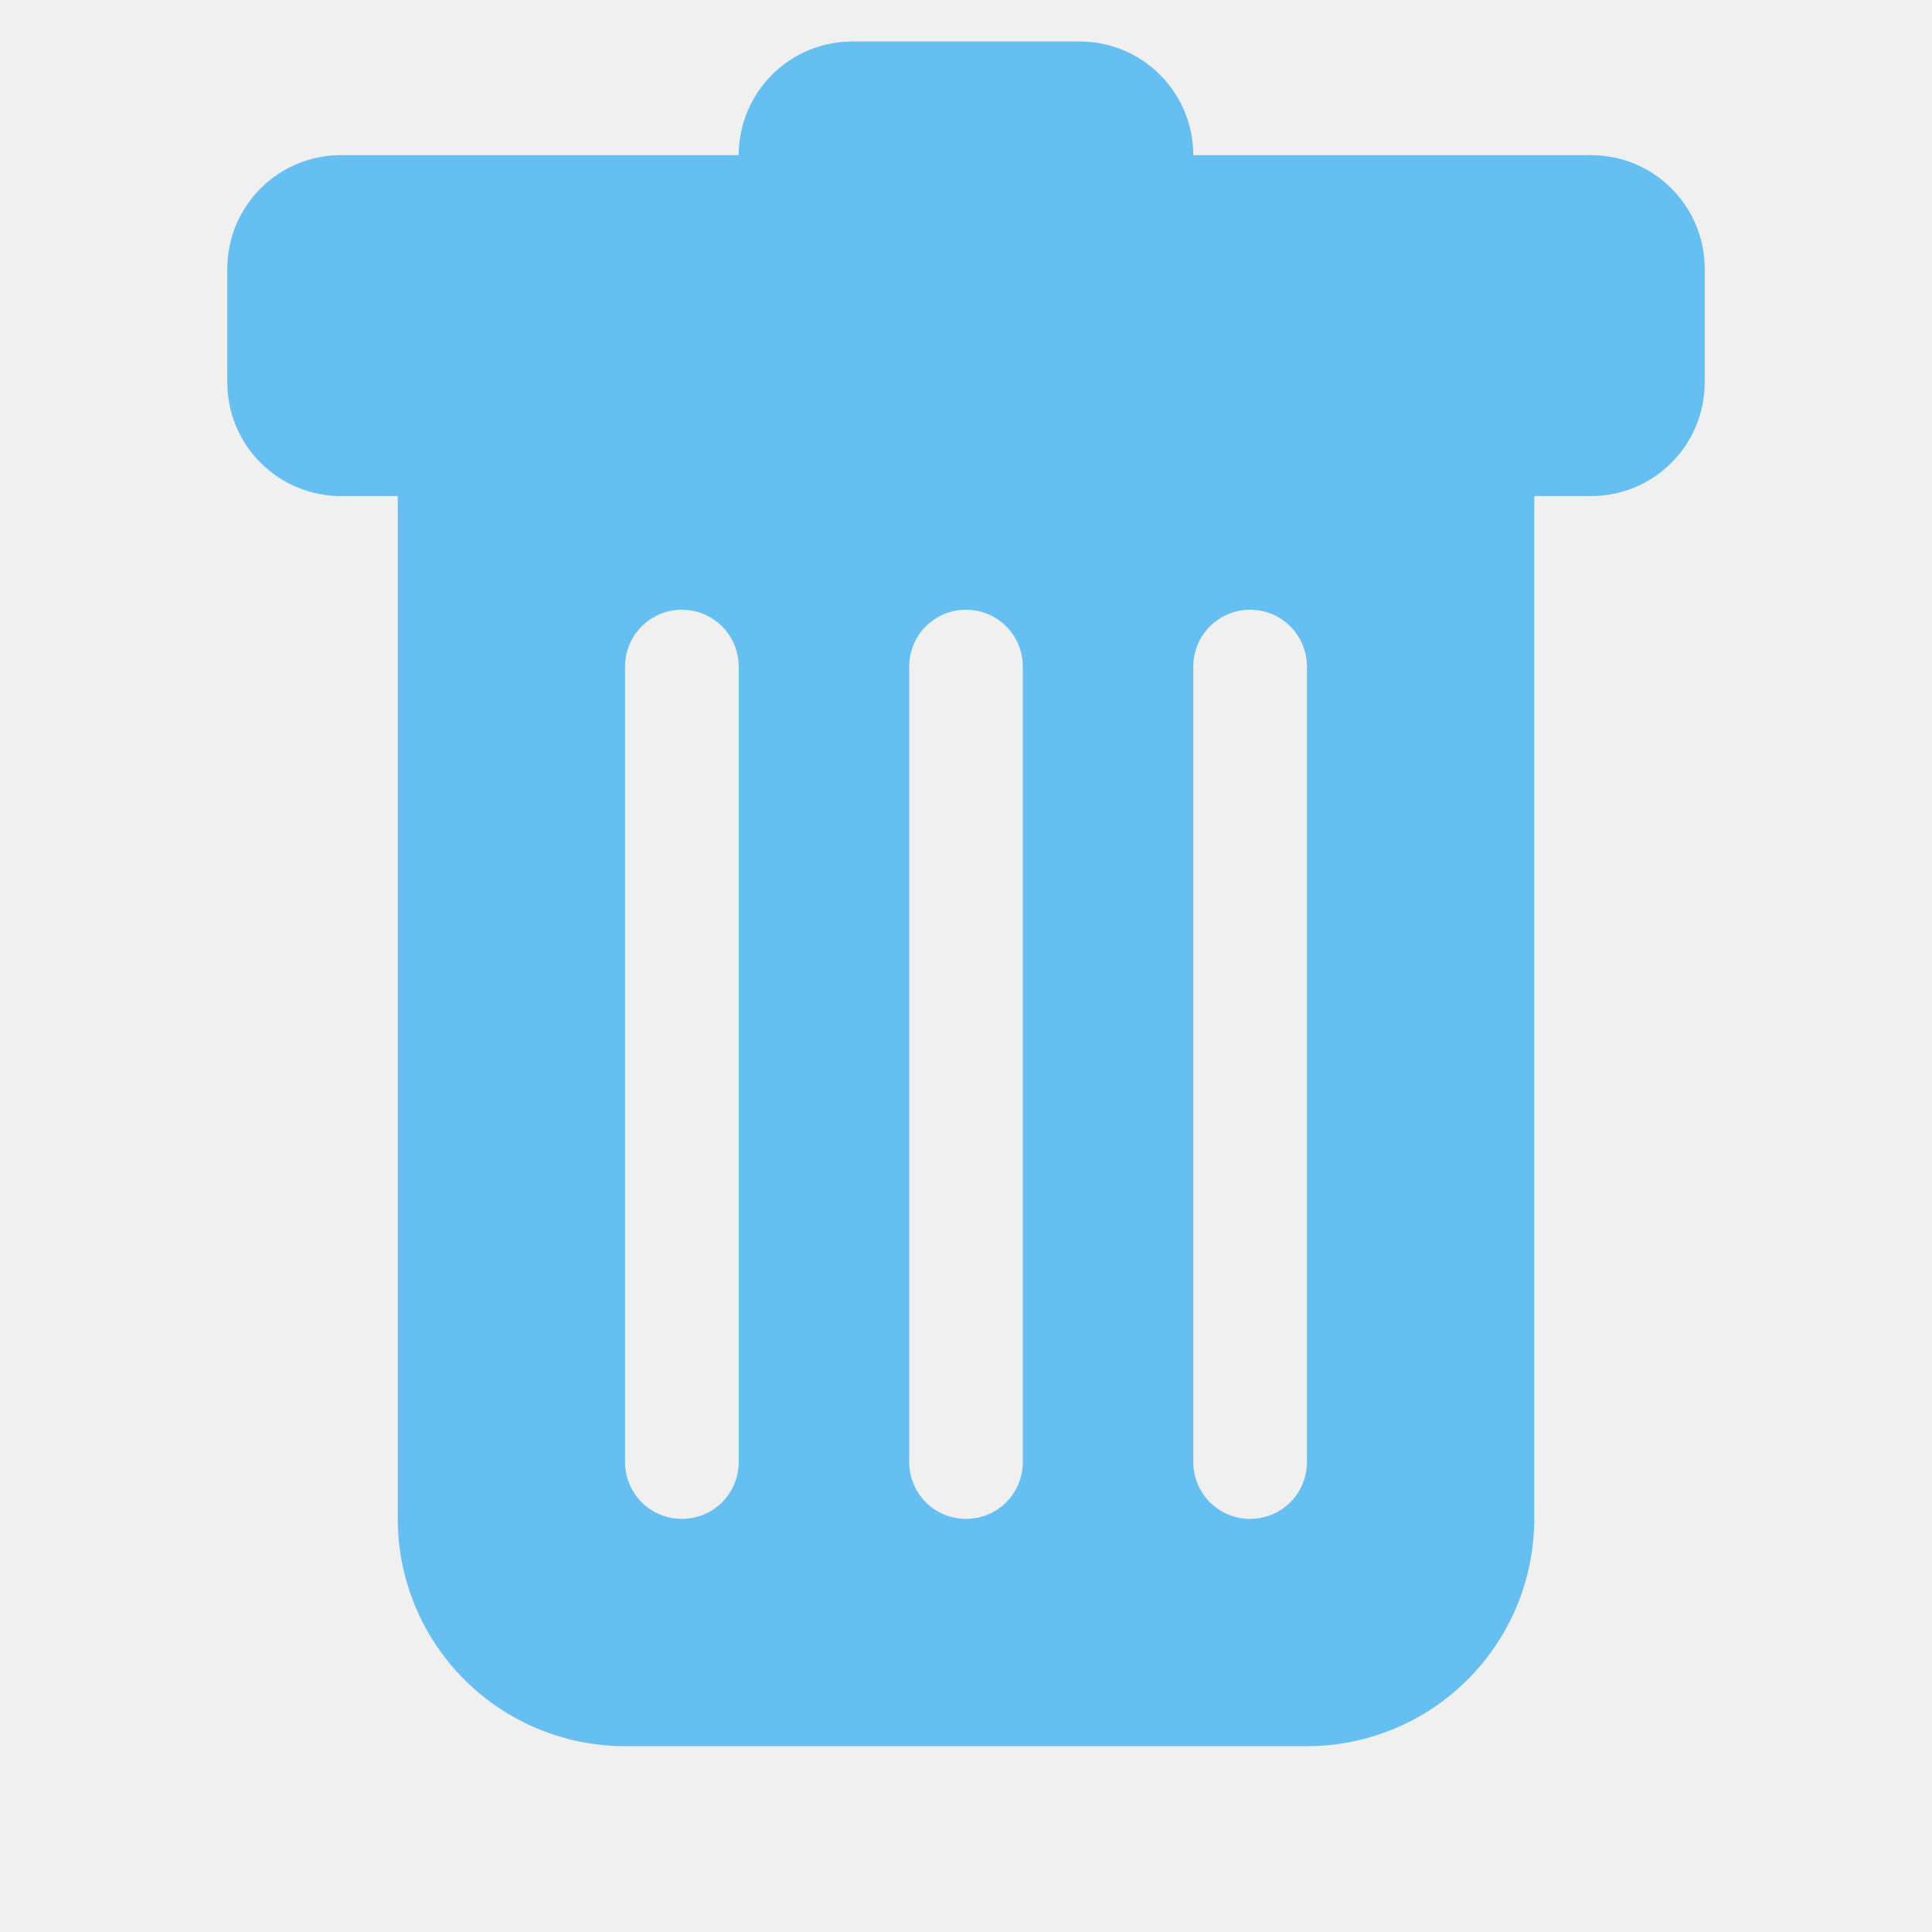
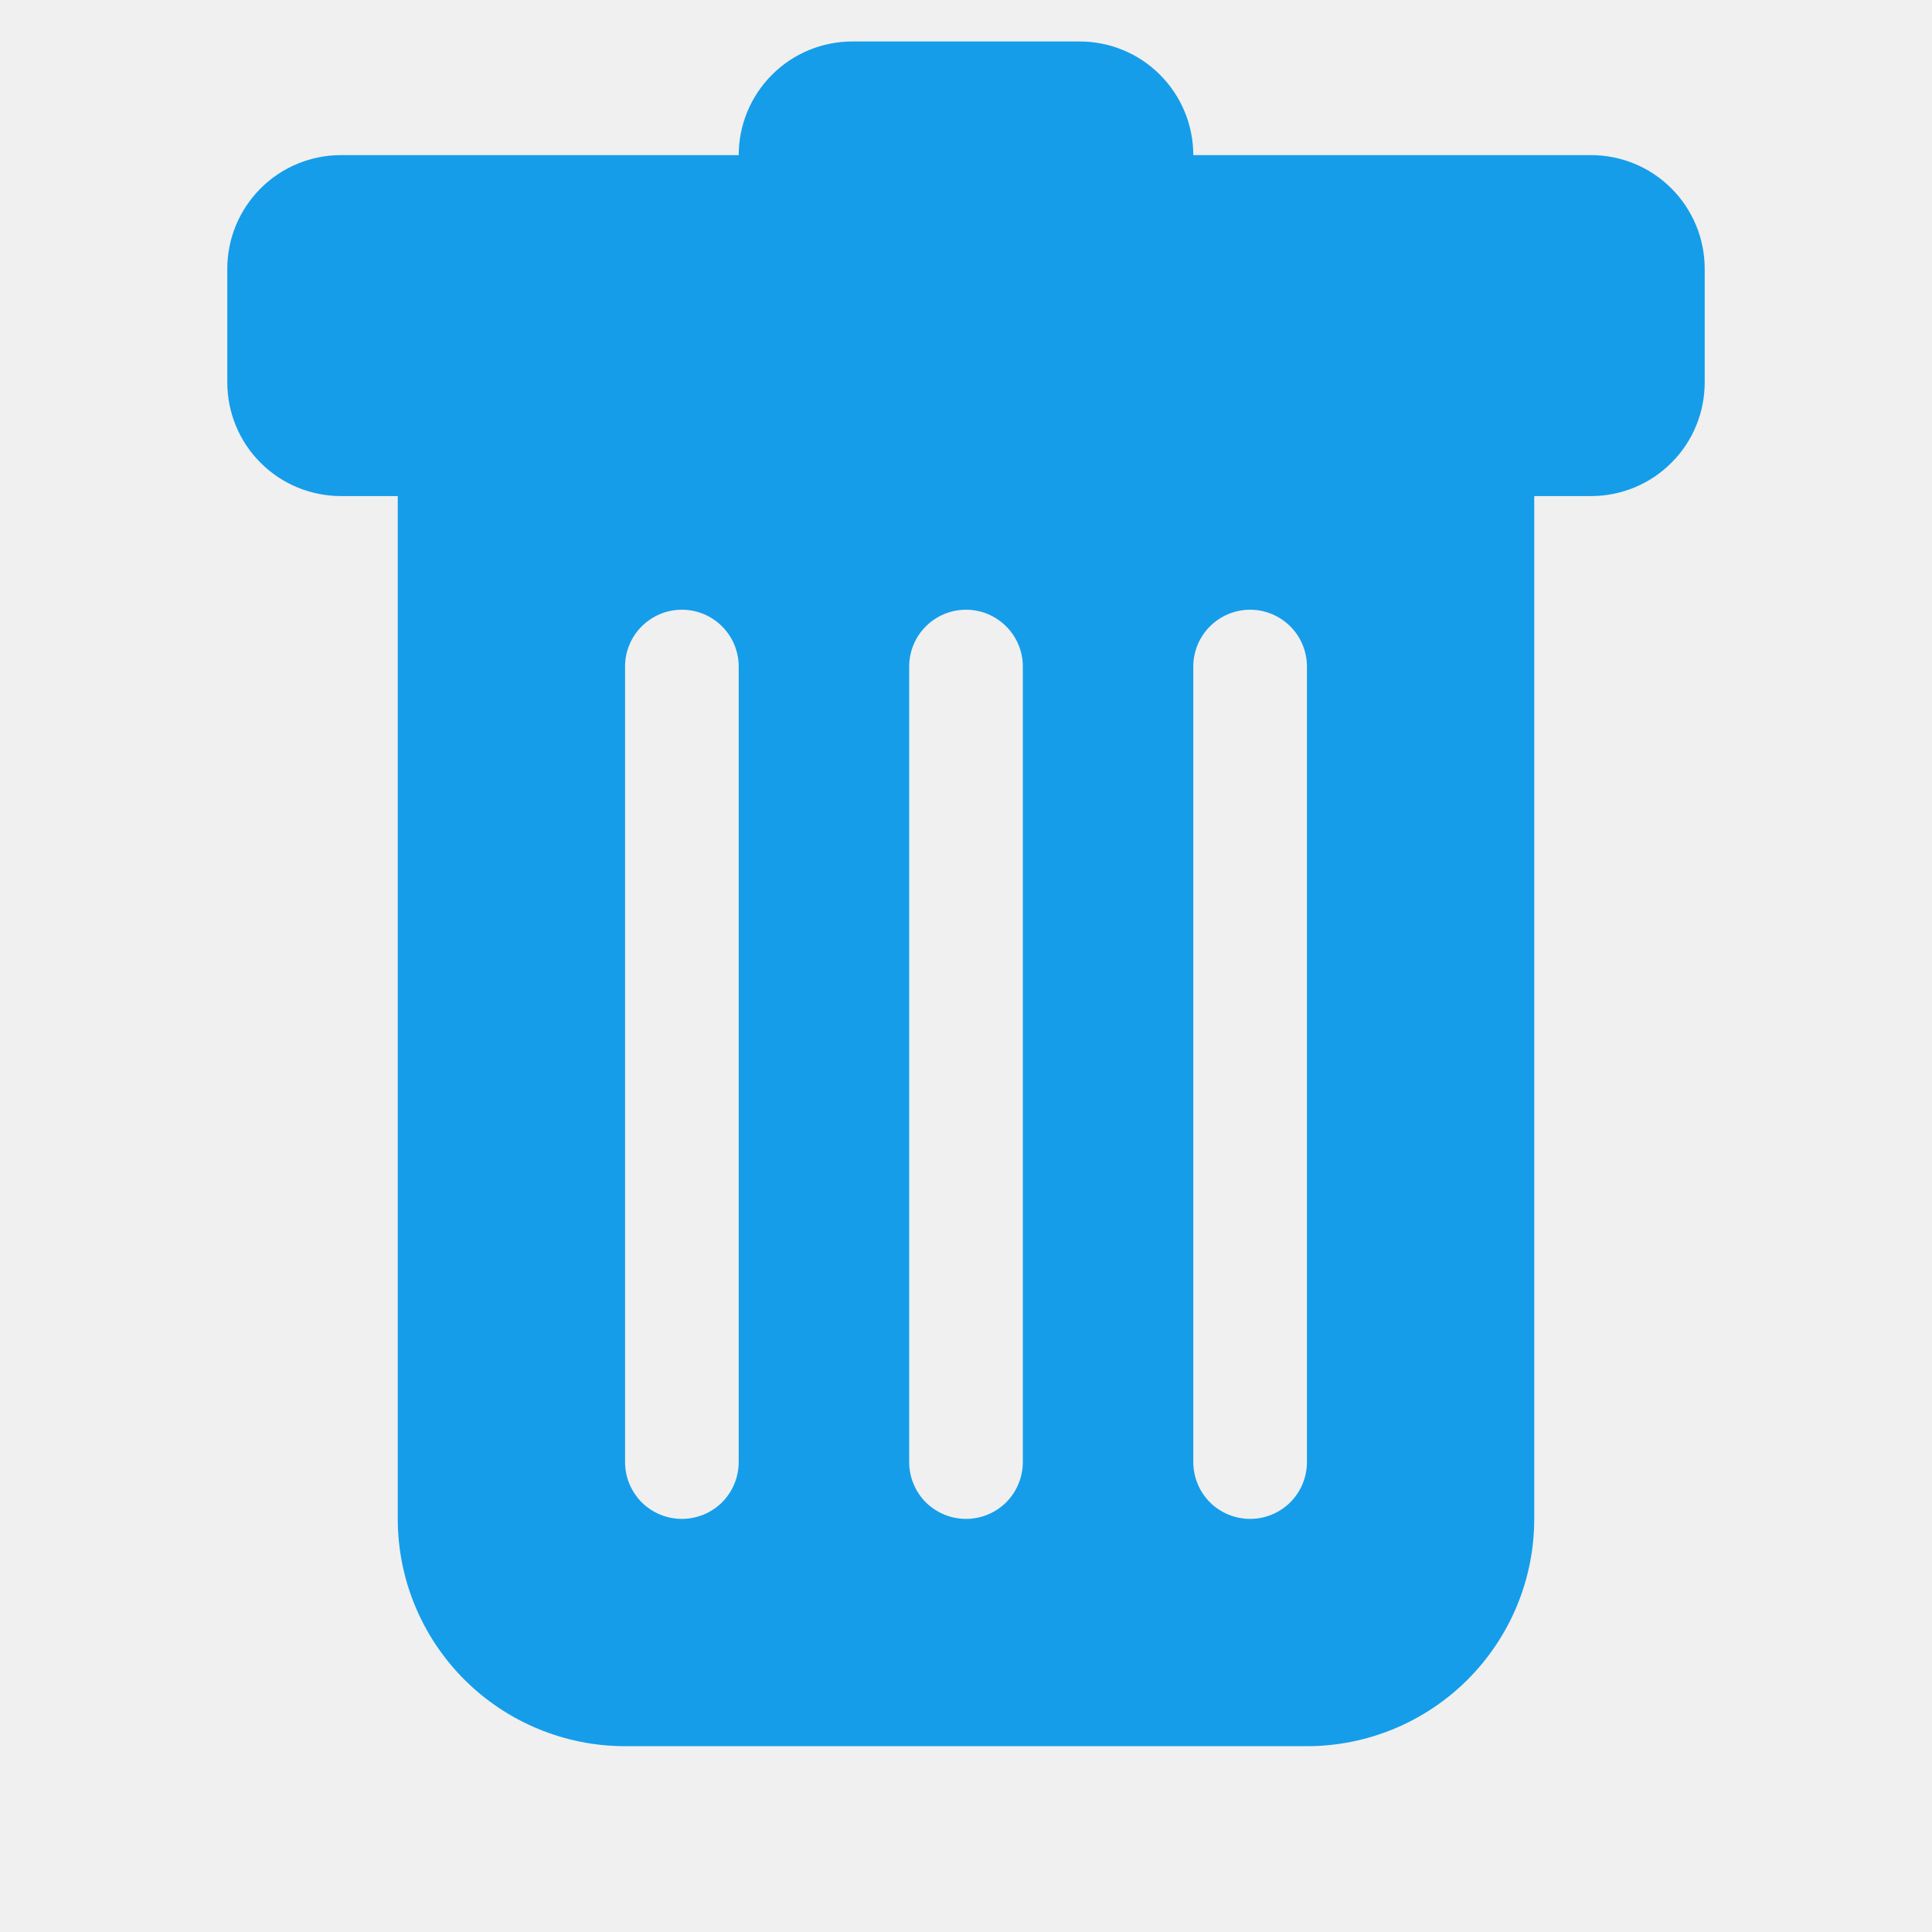
<svg xmlns="http://www.w3.org/2000/svg" width="20" height="20" viewBox="0 0 16 17" fill="none">
  <g clip-path="url(#clip0_1511_39260)">
-     <path d="M2.5 1.365C2.235 1.365 1.98 1.47 1.793 1.658C1.605 1.846 1.5 2.1 1.5 2.365V3.365C1.5 3.63 1.605 3.885 1.793 4.072C1.98 4.26 2.235 4.365 2.5 4.365H3V13.365C3 13.896 3.211 14.404 3.586 14.779C3.961 15.154 4.47 15.365 5 15.365H11C11.53 15.365 12.039 15.154 12.414 14.779C12.789 14.404 13 13.896 13 13.365V4.365H13.5C13.765 4.365 14.02 4.26 14.207 4.072C14.395 3.885 14.5 3.63 14.5 3.365V2.365C14.5 2.1 14.395 1.846 14.207 1.658C14.02 1.47 13.765 1.365 13.5 1.365H10C10 1.1 9.895 0.846 9.707 0.658C9.52 0.47 9.265 0.365 9 0.365H7C6.735 0.365 6.48 0.47 6.293 0.658C6.105 0.846 6 1.1 6 1.365H2.5ZM5.5 5.365C5.633 5.365 5.76 5.418 5.854 5.512C5.947 5.605 6 5.732 6 5.865V12.865C6 12.998 5.947 13.125 5.854 13.219C5.76 13.312 5.633 13.365 5.5 13.365C5.367 13.365 5.24 13.312 5.146 13.219C5.053 13.125 5 12.998 5 12.865V5.865C5 5.732 5.053 5.605 5.146 5.512C5.24 5.418 5.367 5.365 5.5 5.365ZM8 5.365C8.133 5.365 8.26 5.418 8.354 5.512C8.447 5.605 8.5 5.732 8.5 5.865V12.865C8.5 12.998 8.447 13.125 8.354 13.219C8.26 13.312 8.133 13.365 8 13.365C7.867 13.365 7.74 13.312 7.646 13.219C7.553 13.125 7.5 12.998 7.5 12.865V5.865C7.5 5.732 7.553 5.605 7.646 5.512C7.74 5.418 7.867 5.365 8 5.365ZM11 5.865V12.865C11 12.998 10.947 13.125 10.854 13.219C10.76 13.312 10.633 13.365 10.5 13.365C10.367 13.365 10.24 13.312 10.146 13.219C10.053 13.125 10 12.998 10 12.865V5.865C10 5.732 10.053 5.605 10.146 5.512C10.24 5.418 10.367 5.365 10.5 5.365C10.633 5.365 10.76 5.418 10.854 5.512C10.947 5.605 11 5.732 11 5.865Z" fill="#66BFF1" />
+     <path d="M2.5 1.365C2.235 1.365 1.98 1.47 1.793 1.658C1.605 1.846 1.5 2.1 1.5 2.365V3.365C1.5 3.63 1.605 3.885 1.793 4.072C1.98 4.26 2.235 4.365 2.5 4.365H3V13.365C3 13.896 3.211 14.404 3.586 14.779C3.961 15.154 4.47 15.365 5 15.365H11C11.53 15.365 12.039 15.154 12.414 14.779C12.789 14.404 13 13.896 13 13.365V4.365H13.5C13.765 4.365 14.02 4.26 14.207 4.072C14.395 3.885 14.5 3.63 14.5 3.365V2.365C14.5 2.1 14.395 1.846 14.207 1.658C14.02 1.47 13.765 1.365 13.5 1.365H10C10 1.1 9.895 0.846 9.707 0.658C9.52 0.47 9.265 0.365 9 0.365H7C6.735 0.365 6.48 0.47 6.293 0.658C6.105 0.846 6 1.1 6 1.365H2.5ZM5.5 5.365C5.633 5.365 5.76 5.418 5.854 5.512C5.947 5.605 6 5.732 6 5.865V12.865C6 12.998 5.947 13.125 5.854 13.219C5.76 13.312 5.633 13.365 5.5 13.365C5.367 13.365 5.24 13.312 5.146 13.219C5.053 13.125 5 12.998 5 12.865V5.865C5 5.732 5.053 5.605 5.146 5.512C5.24 5.418 5.367 5.365 5.5 5.365ZM8 5.365C8.133 5.365 8.26 5.418 8.354 5.512C8.447 5.605 8.5 5.732 8.5 5.865V12.865C8.5 12.998 8.447 13.125 8.354 13.219C8.26 13.312 8.133 13.365 8 13.365C7.867 13.365 7.74 13.312 7.646 13.219C7.553 13.125 7.5 12.998 7.5 12.865V5.865C7.5 5.732 7.553 5.605 7.646 5.512C7.74 5.418 7.867 5.365 8 5.365ZM11 5.865V12.865C11 12.998 10.947 13.125 10.854 13.219C10.76 13.312 10.633 13.365 10.5 13.365C10.367 13.365 10.24 13.312 10.146 13.219C10.053 13.125 10 12.998 10 12.865V5.865C10 5.732 10.053 5.605 10.146 5.512C10.24 5.418 10.367 5.365 10.5 5.365C10.633 5.365 10.76 5.418 10.854 5.512C10.947 5.605 11 5.732 11 5.865Z" fill="#159DEA" />
  </g>
  <defs>
    <clipPath id="clip0_1511_39260">
      <rect width="16" height="16" fill="white" transform="translate(0 0.365097)" />
    </clipPath>
  </defs>
</svg>
